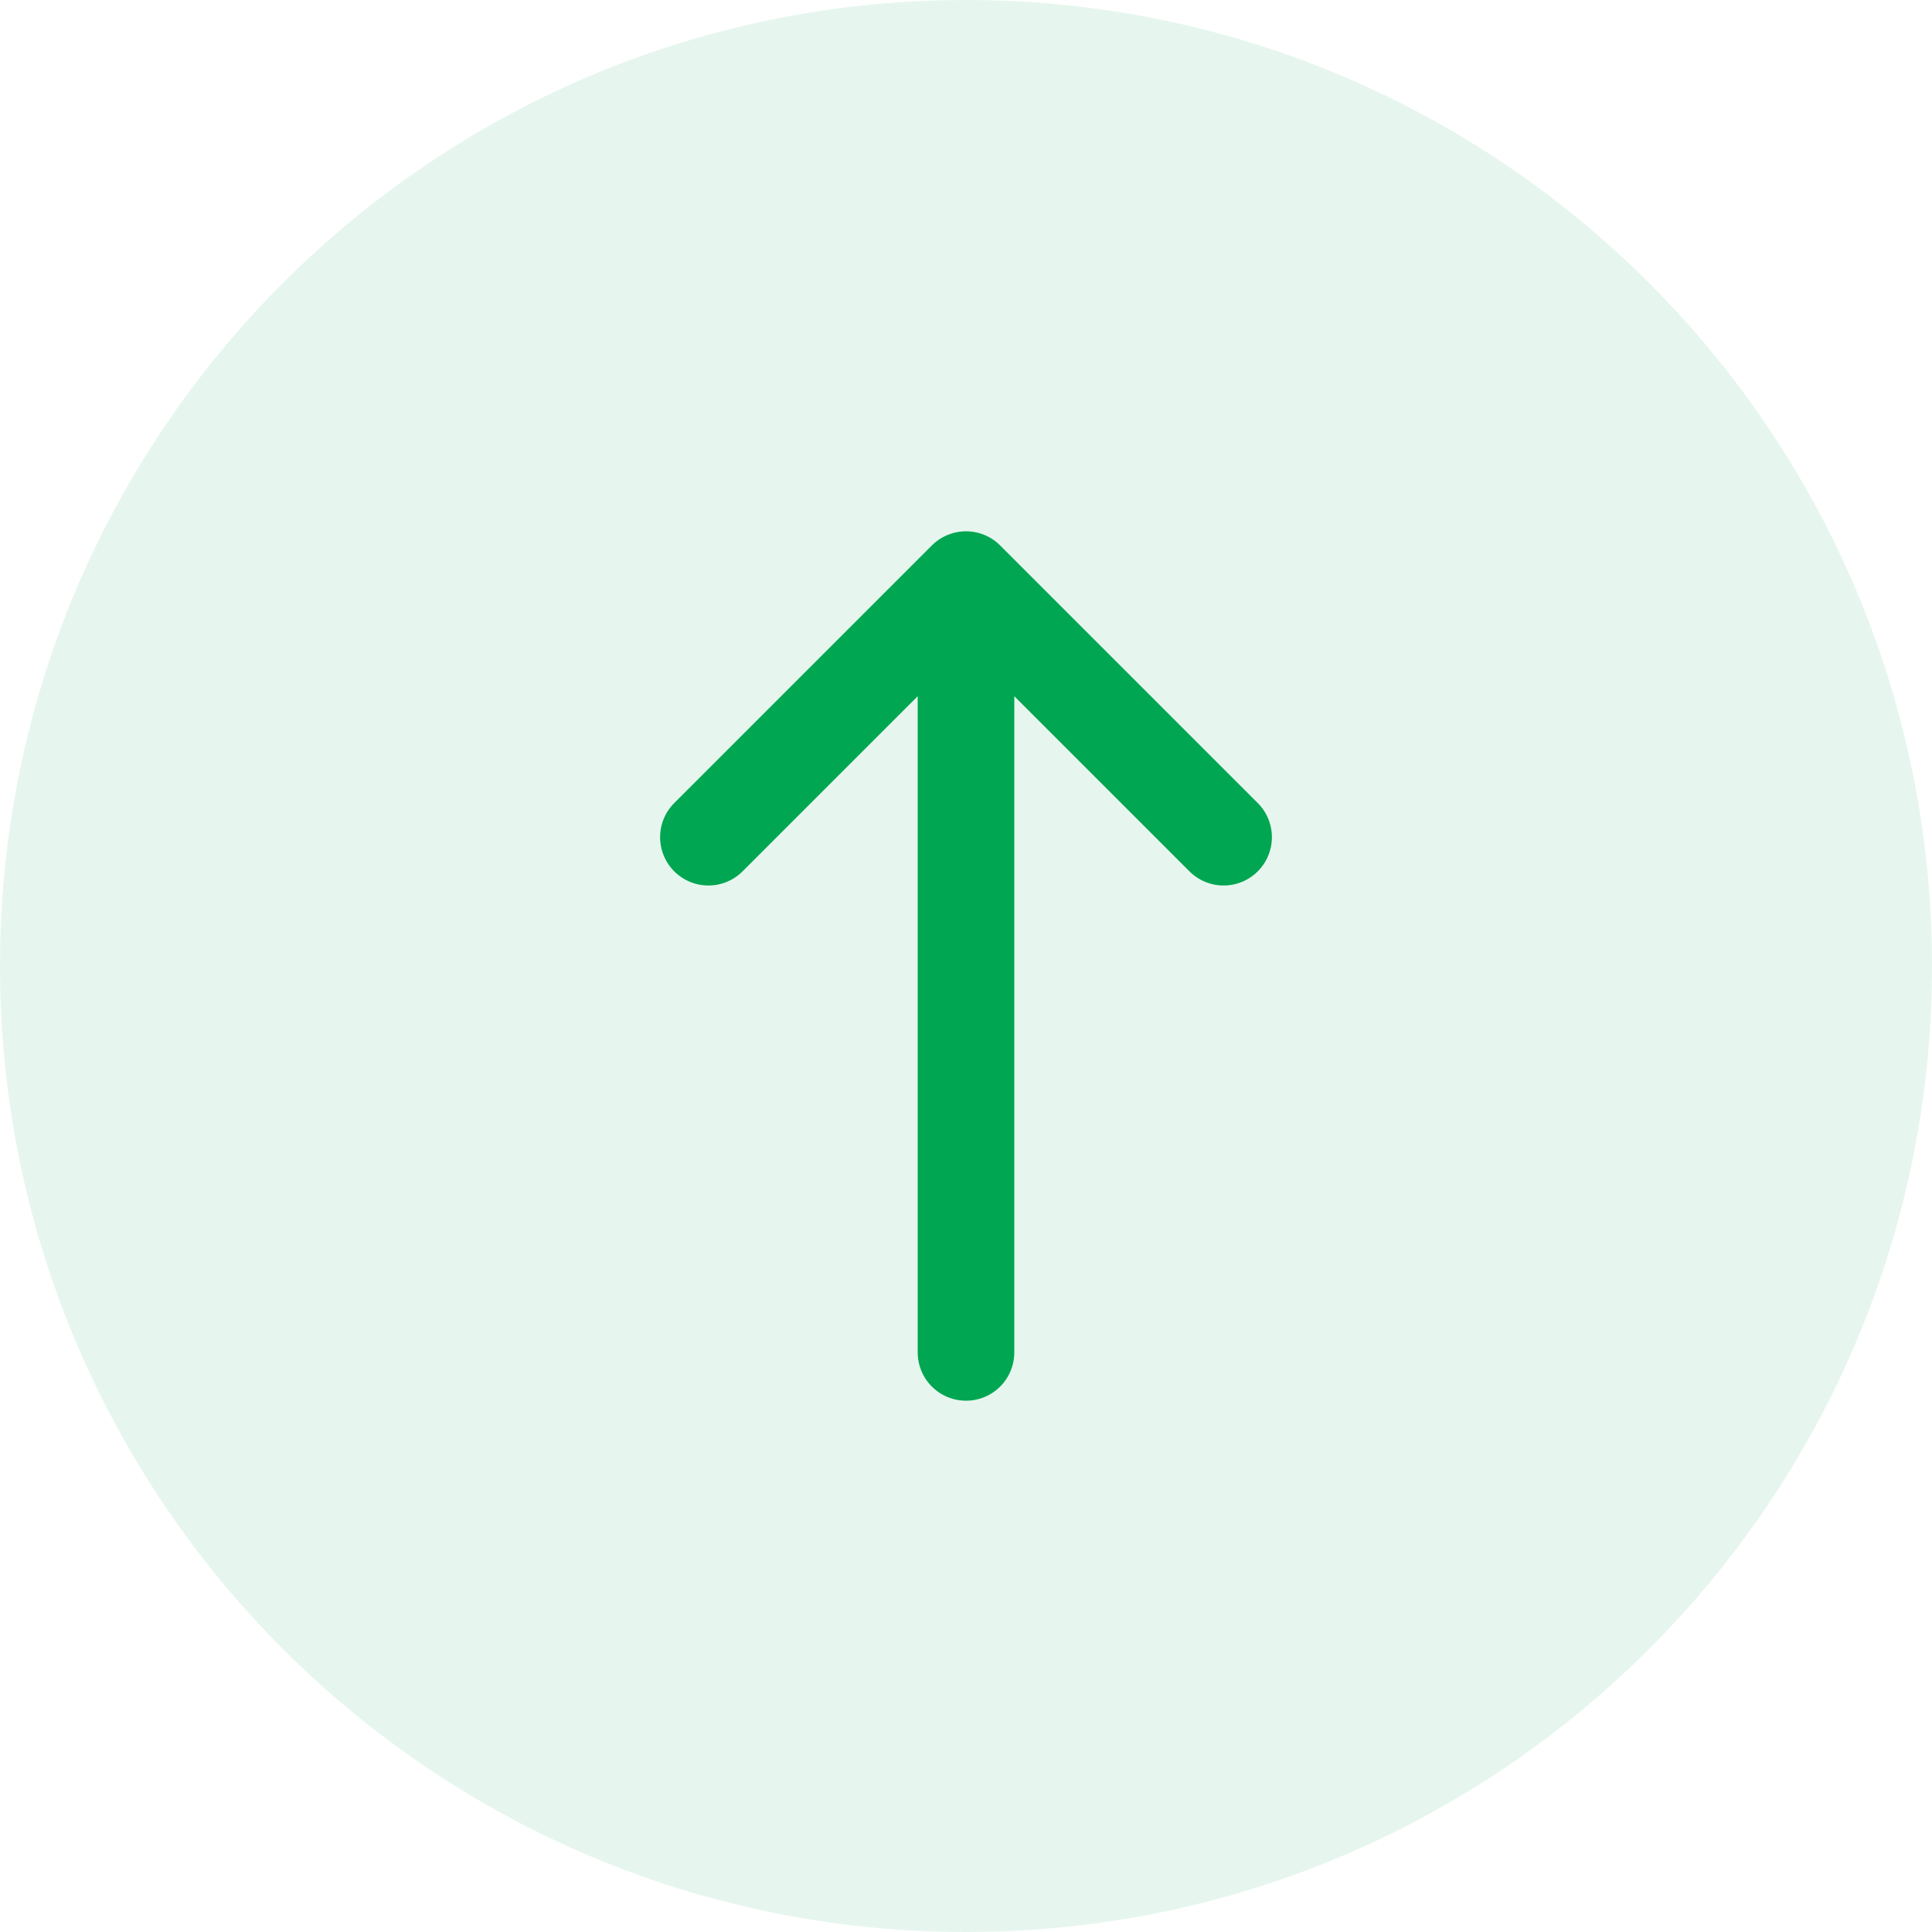
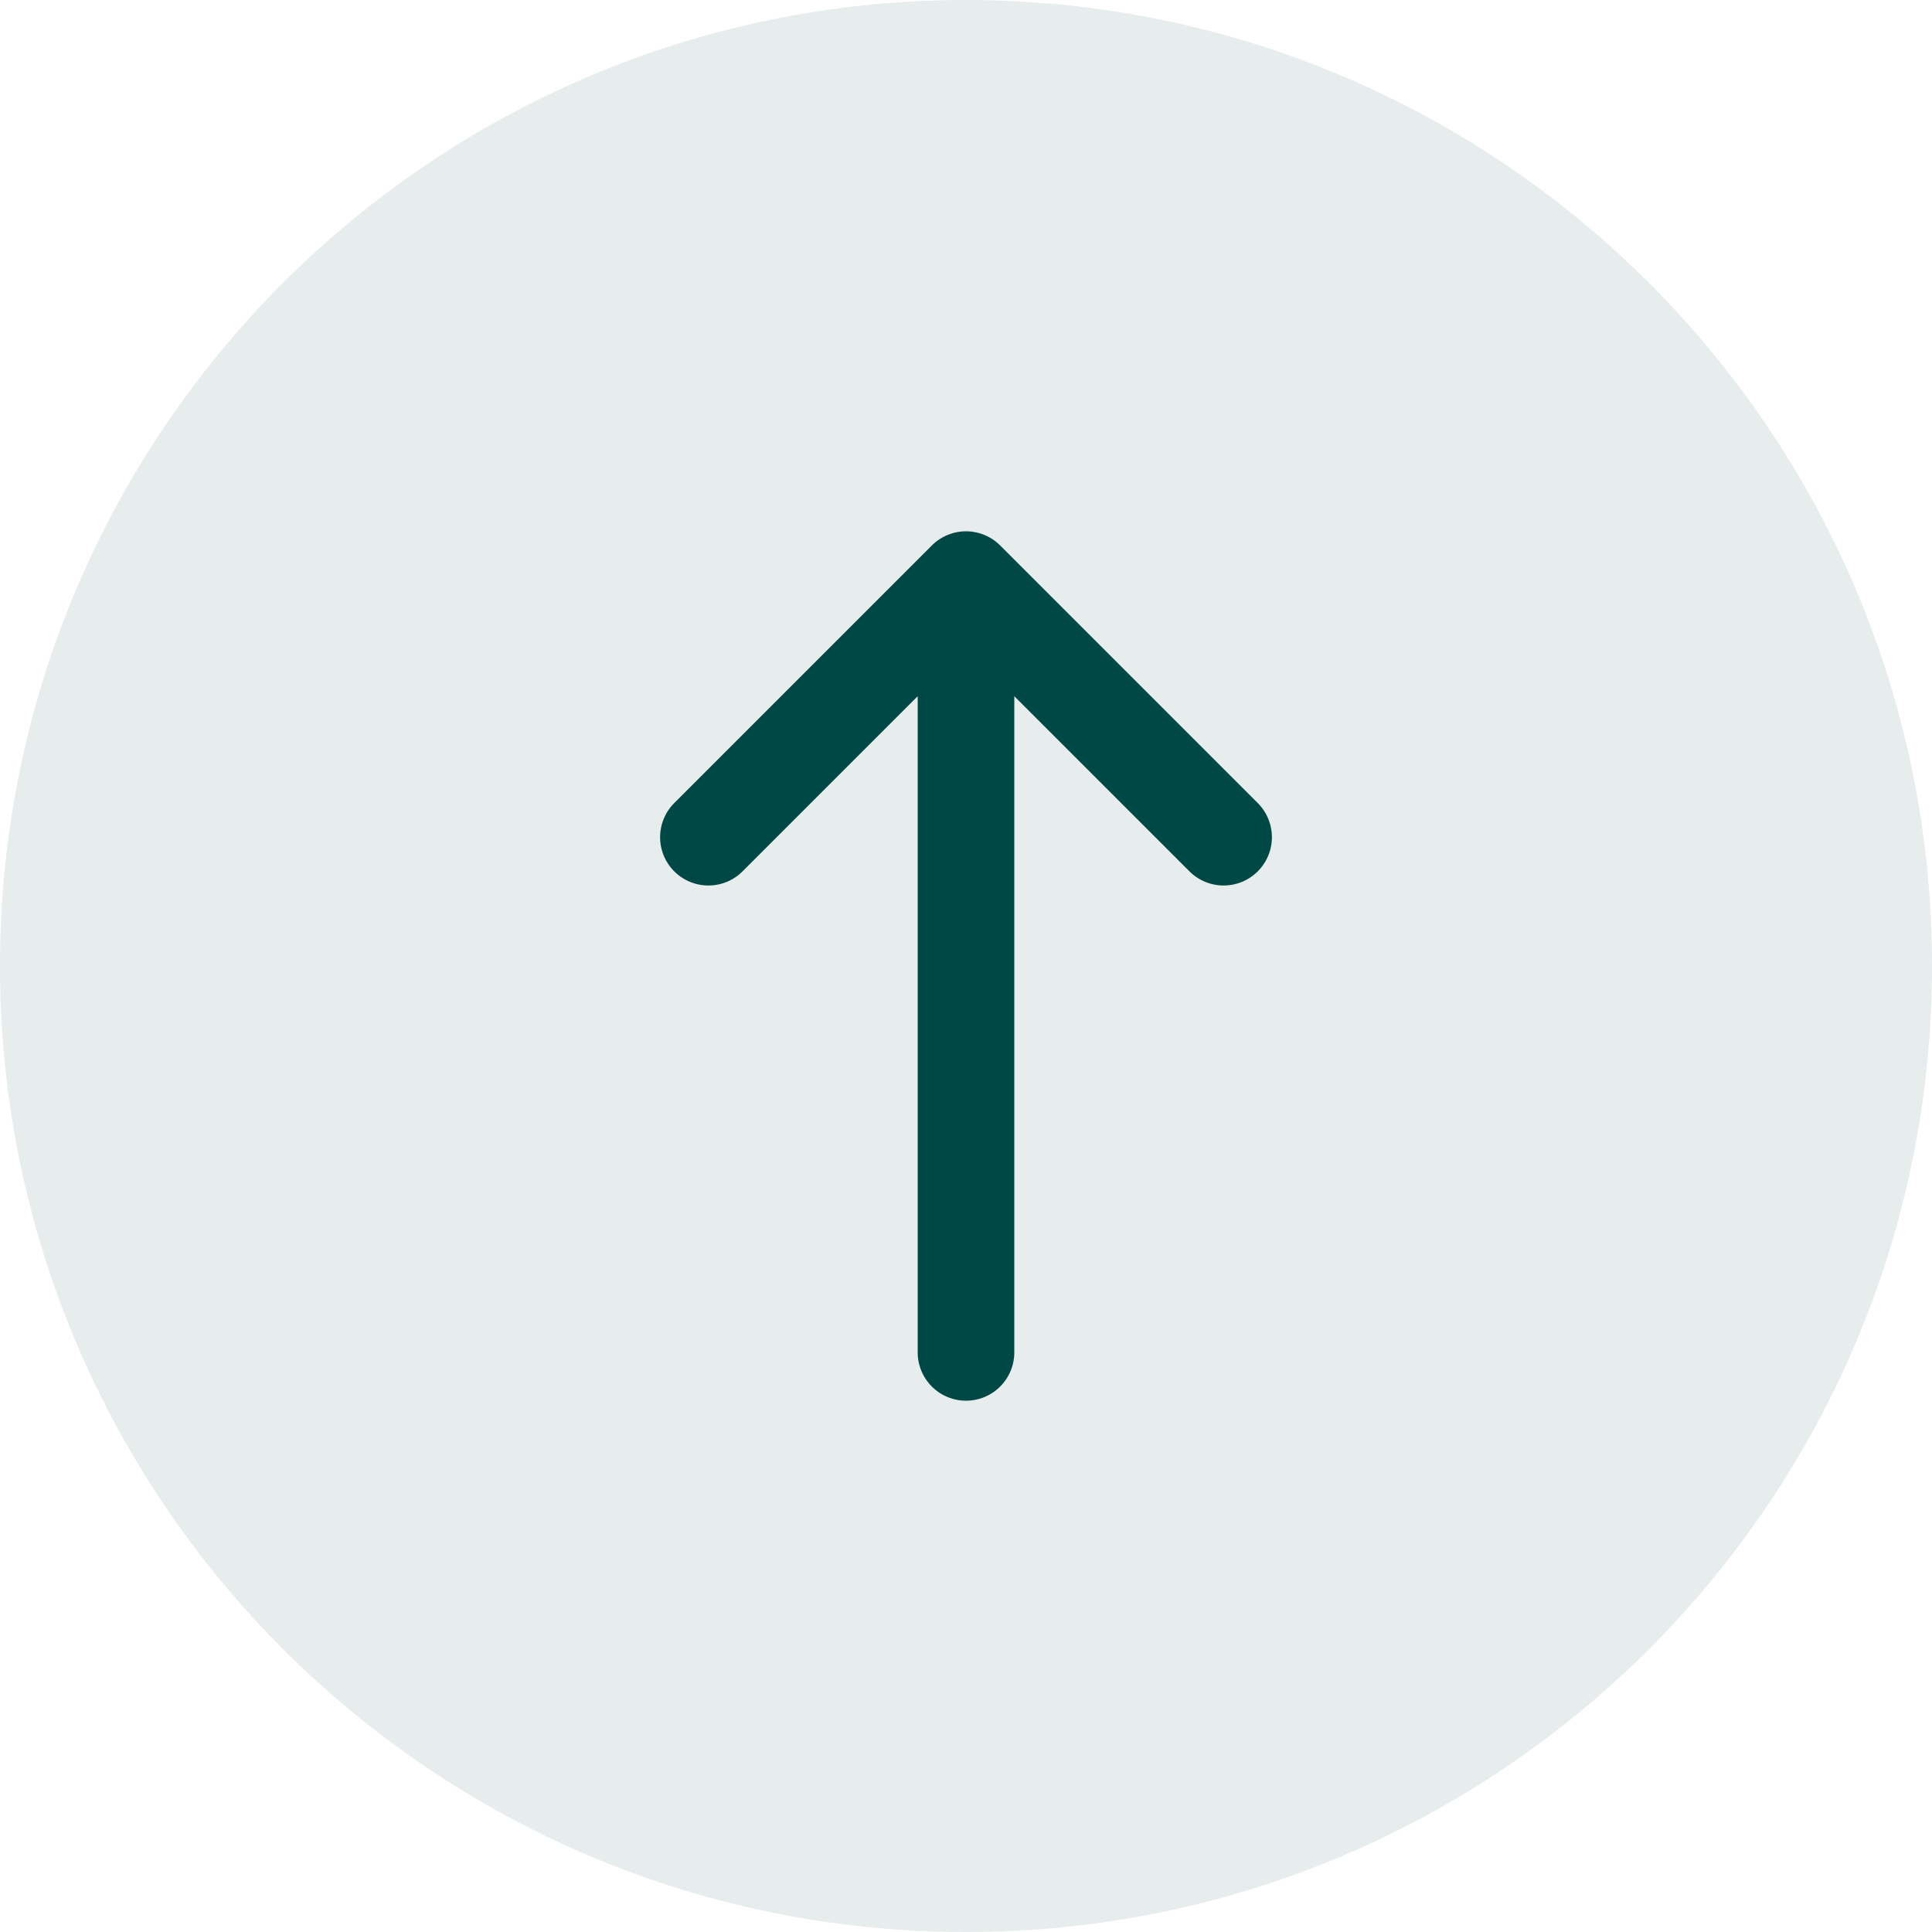
<svg xmlns="http://www.w3.org/2000/svg" width="60" height="60" viewBox="0 0 60 60" fill="none">
-   <circle cx="30" cy="30" r="30" fill="#00a651" fill-opacity="0.1" />
-   <path d="M30 18V42M30 18L22 26M30 18L38 26" stroke="#00a651" stroke-width="3" stroke-linecap="round" stroke-linejoin="round" />
+   <circle cx="30" cy="30" r="30" fill="#004845" fill-opacity="0.1" />
+   <path d="M30 18V42M30 18L22 26M30 18L38 26" stroke="#004845" stroke-width="3" stroke-linecap="round" stroke-linejoin="round" />
</svg>
